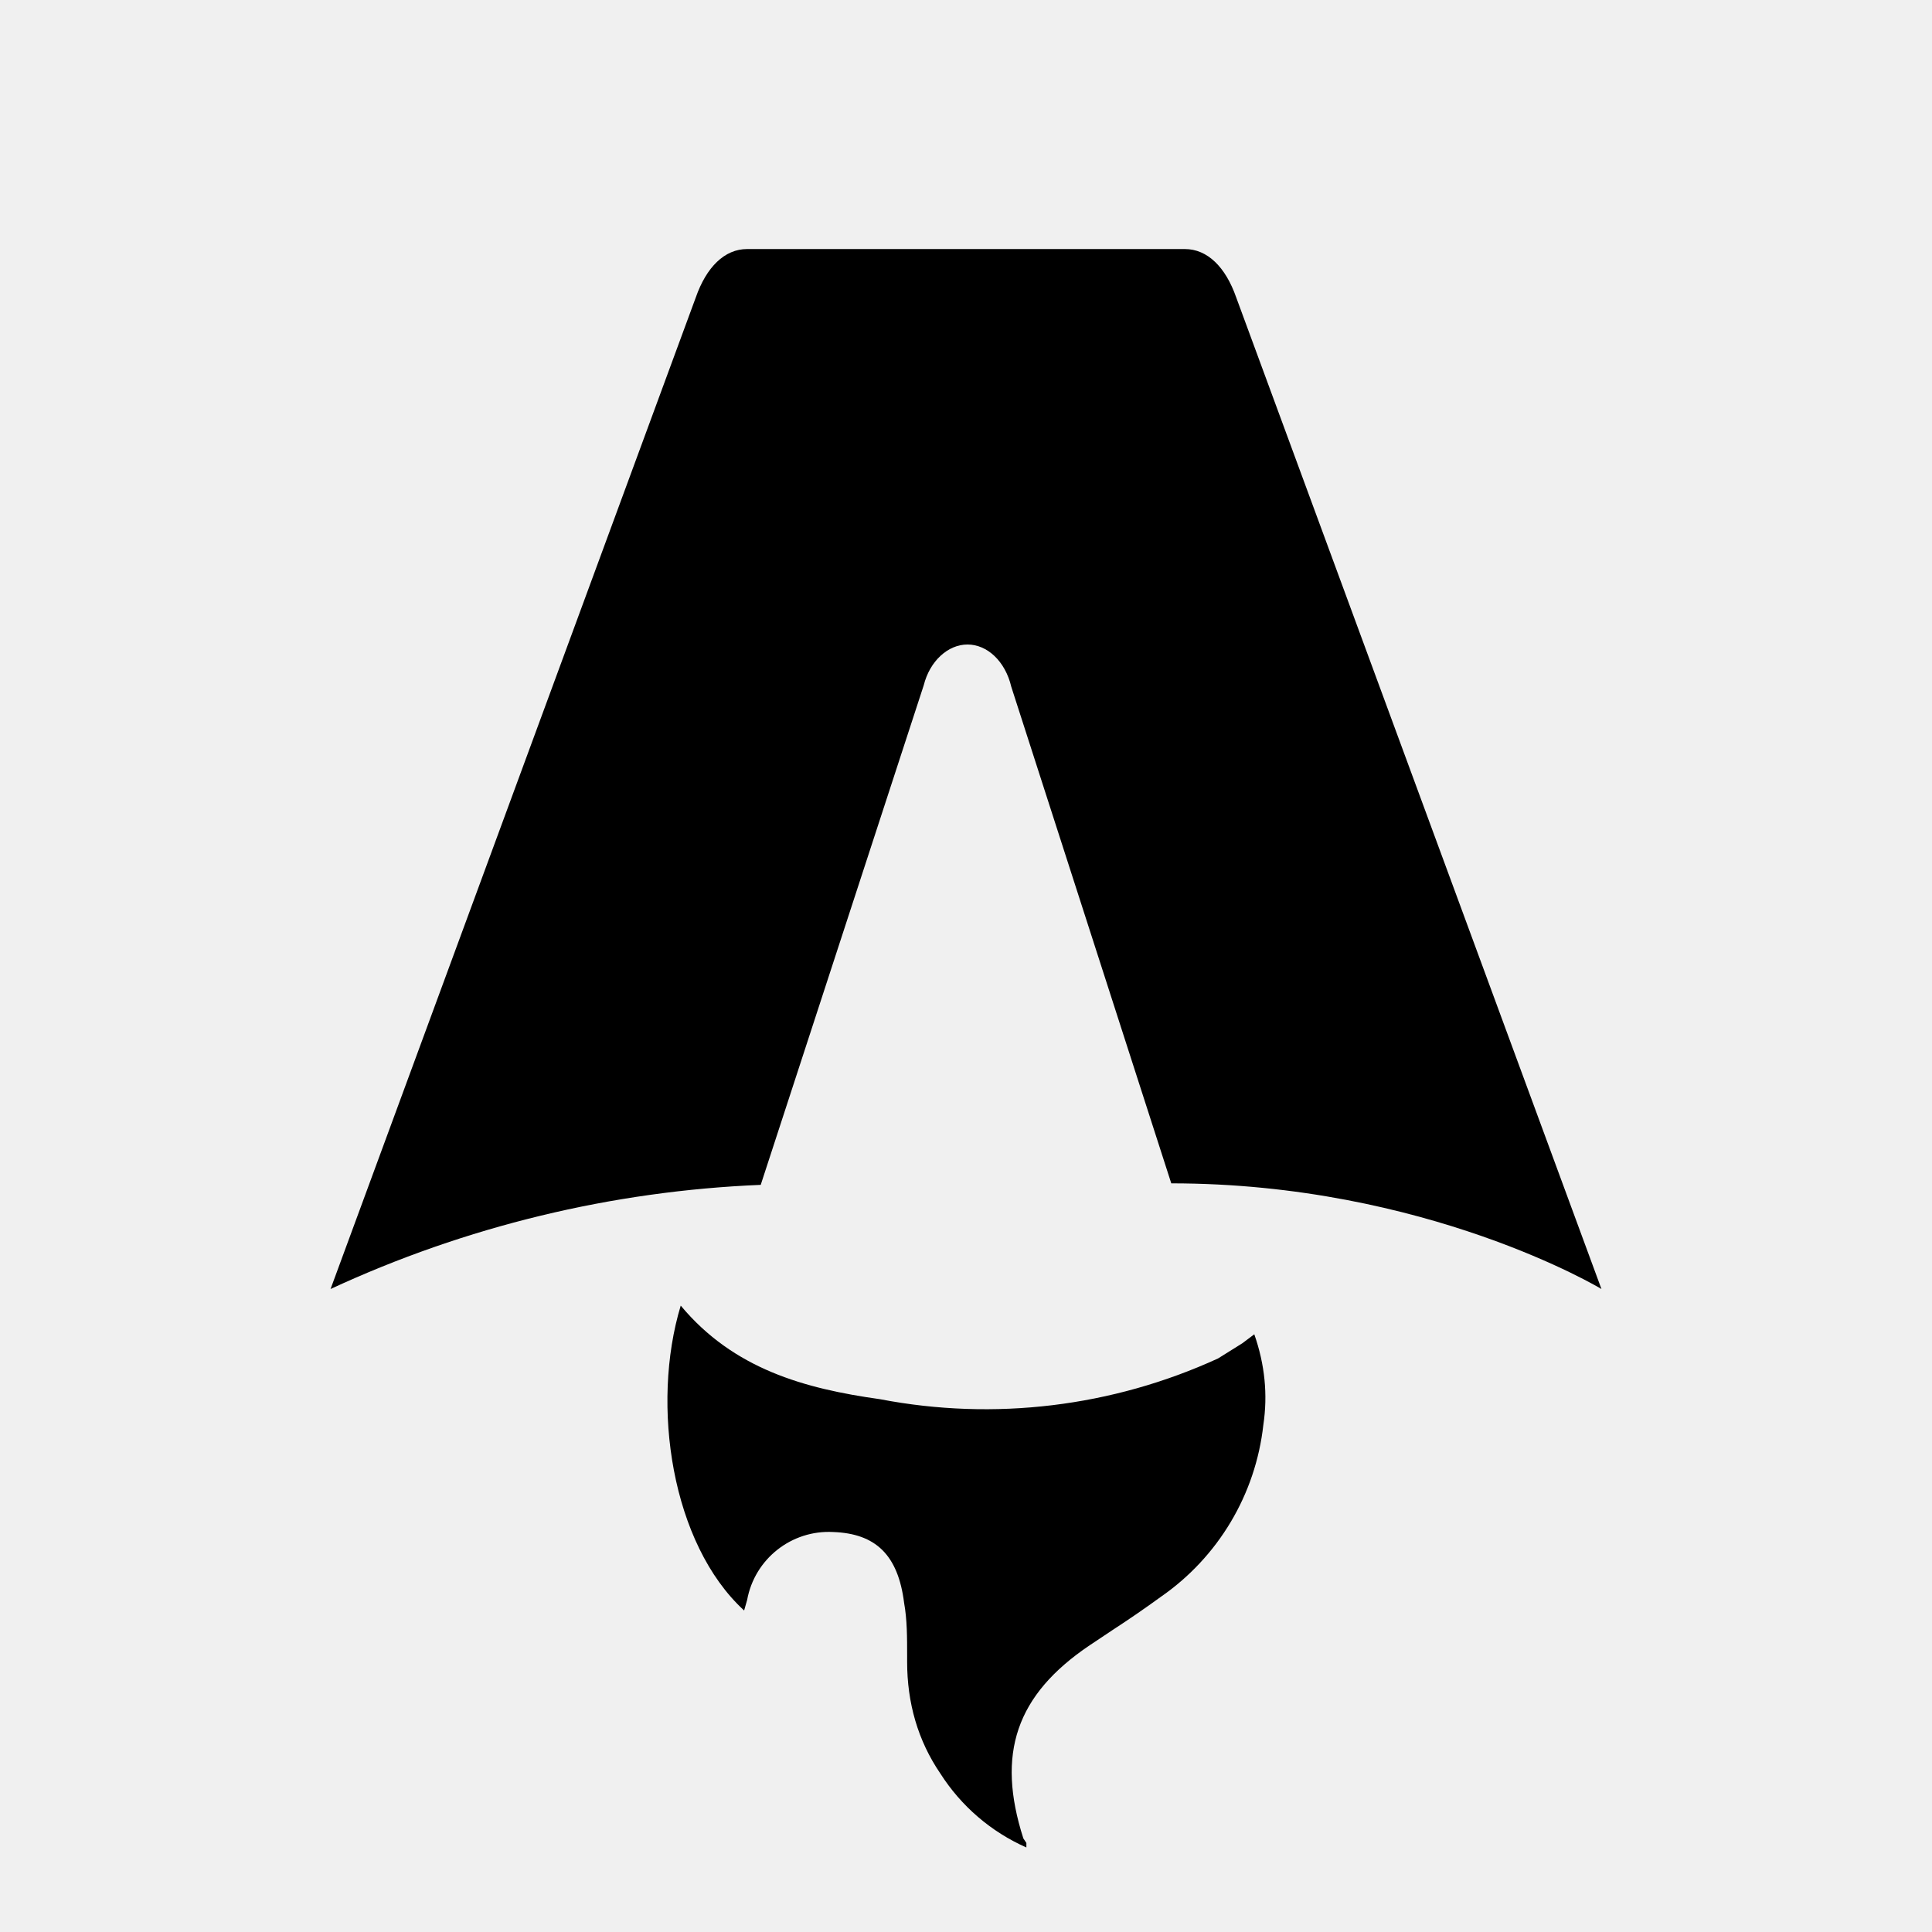
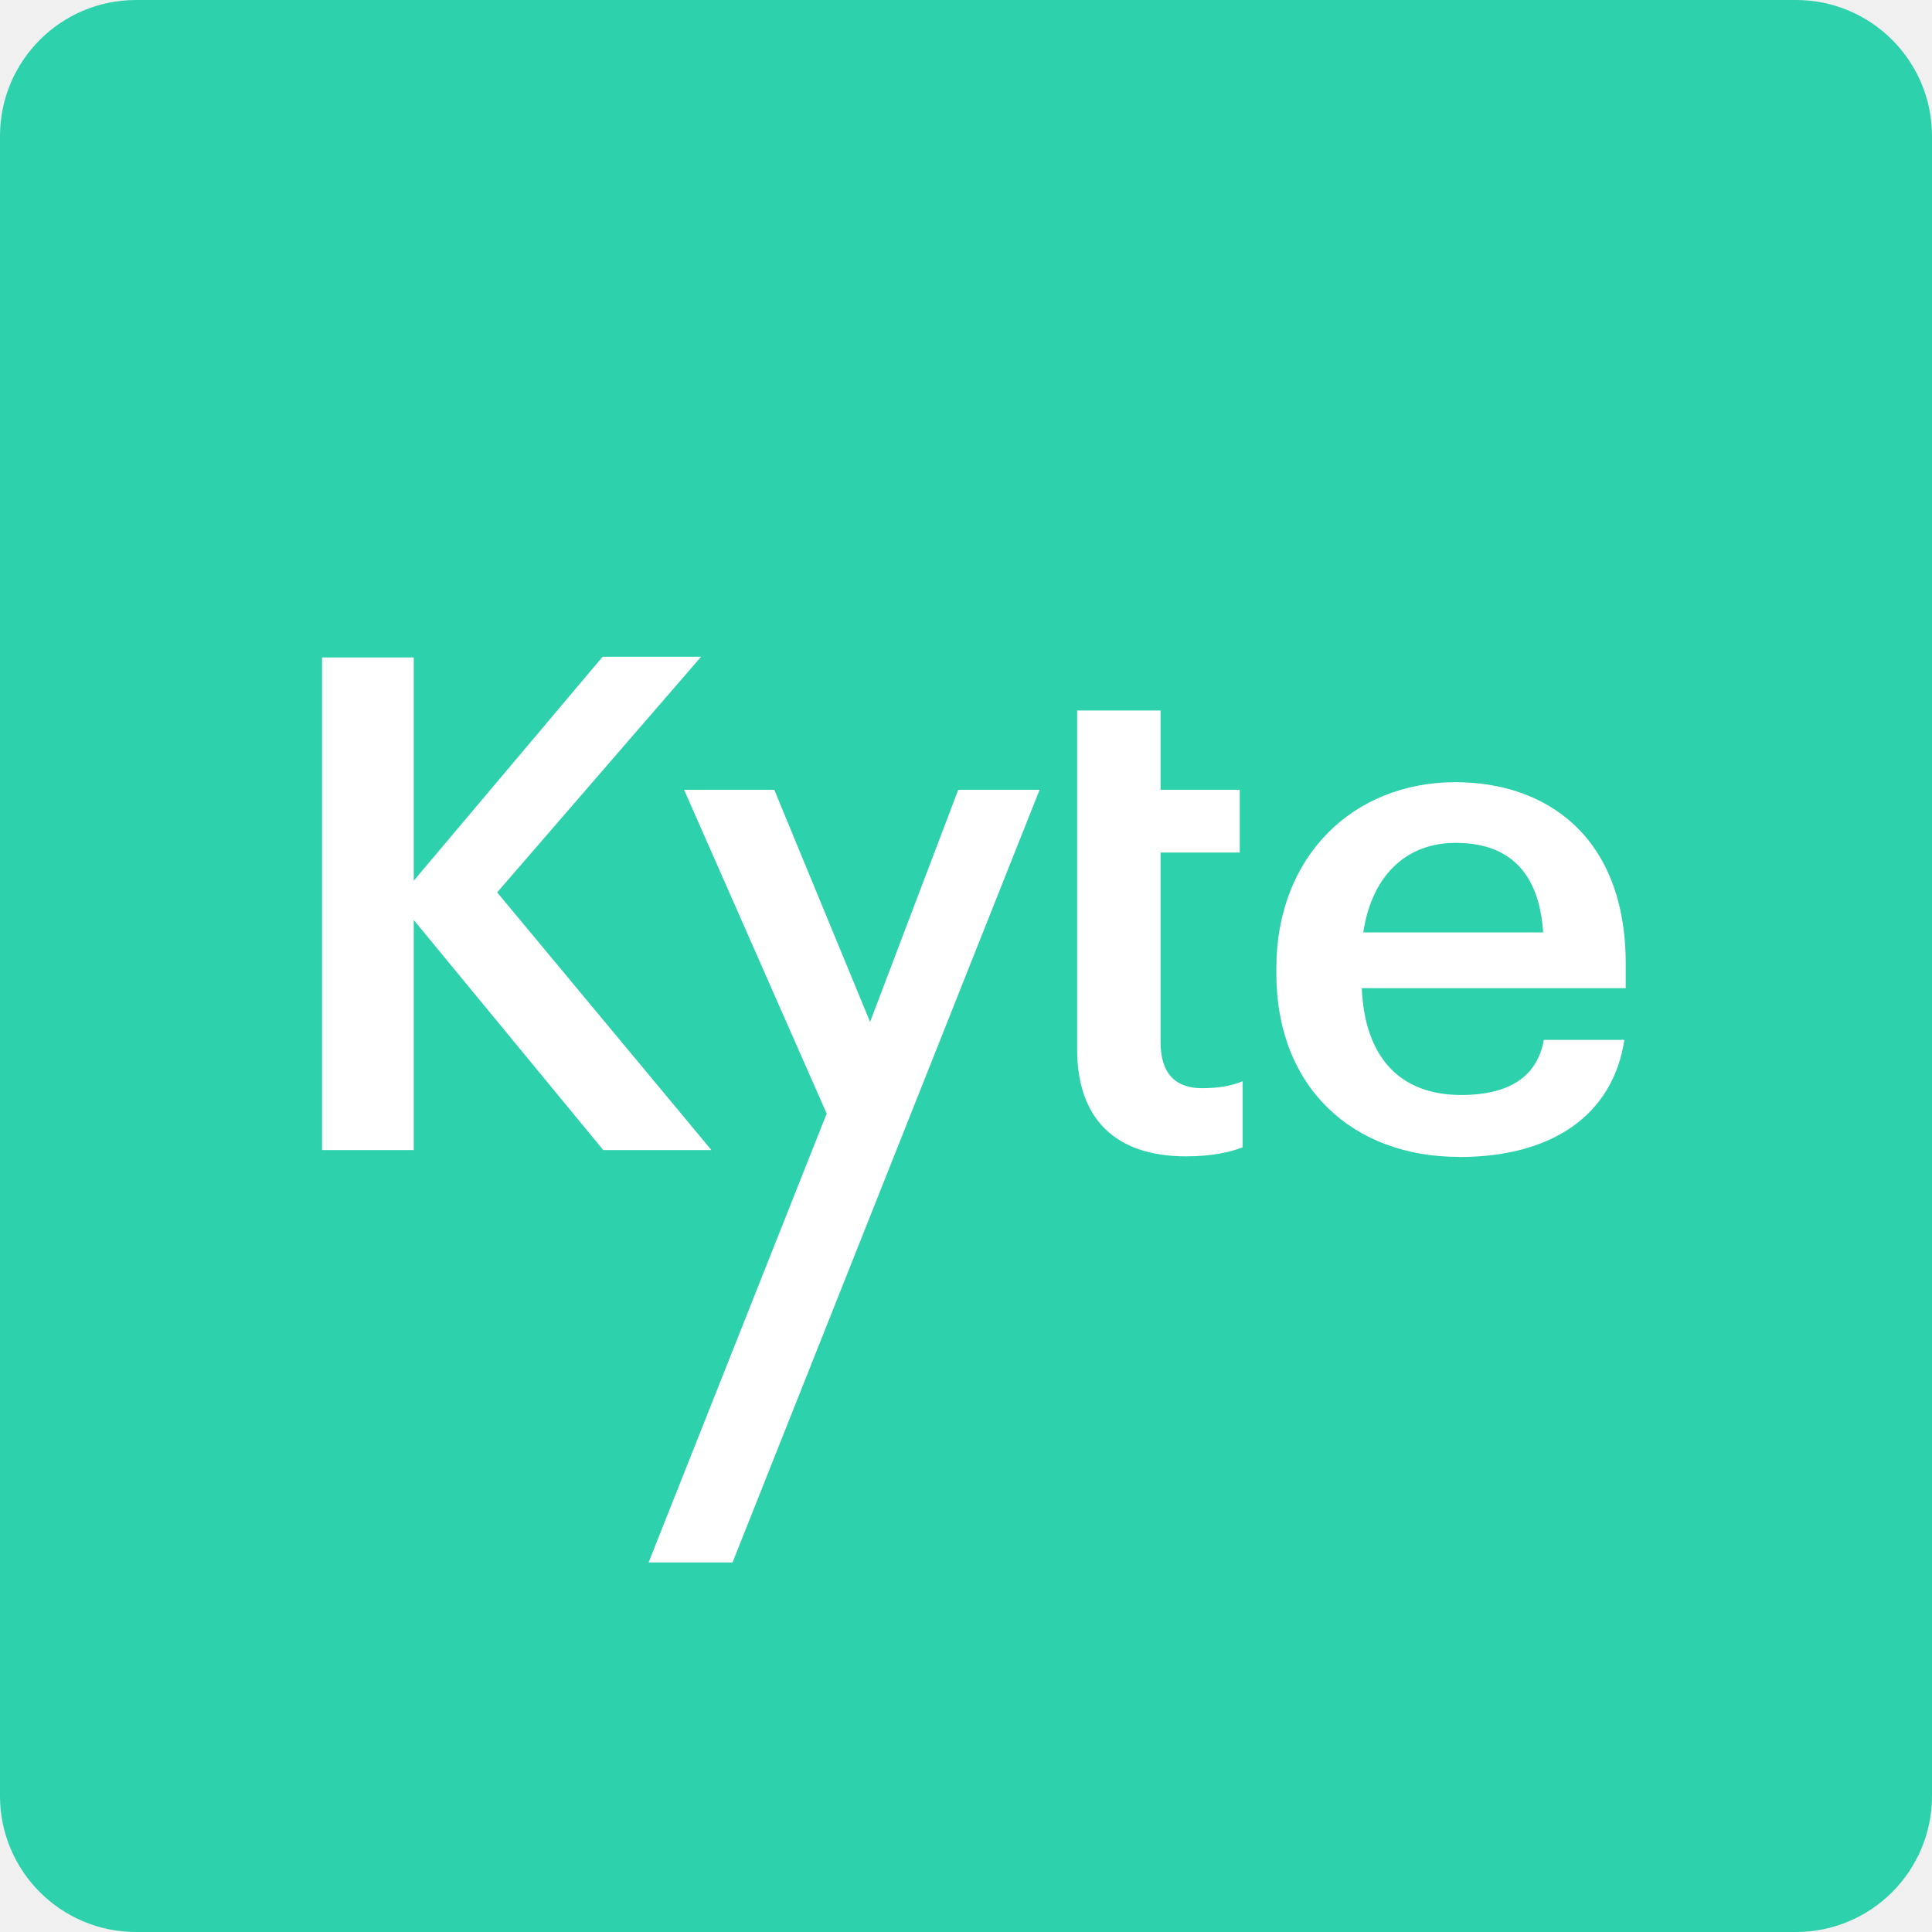
- <svg xmlns="http://www.w3.org/2000/svg" fill="none" viewBox="0 0 128 128">
-   <path d="M50.4 78.5a75.1 75.1 0 0 0-28.5 6.9l24.2-65.7c.7-2 1.9-3.2 3.4-3.2h29c1.5 0 2.7 1.2 3.4 3.2l24.2 65.7s-11.6-7-28.5-7L67 45.5c-.4-1.7-1.6-2.8-2.9-2.8-1.3 0-2.5 1.1-2.9 2.7L50.4 78.5Zm-1.1 28.2Zm-4.2-20.2c-2 6.6-.6 15.8 4.2 20.2a17.5 17.5 0 0 1 .2-.7 5.5 5.5 0 0 1 5.7-4.5c2.8.1 4.3 1.5 4.7 4.7.2 1.1.2 2.3.2 3.5v.4c0 2.7.7 5.2 2.2 7.4a13 13 0 0 0 5.7 4.9v-.3l-.2-.3c-1.8-5.6-.5-9.5 4.4-12.8l1.5-1a73 73 0 0 0 3.2-2.2 16 16 0 0 0 6.8-11.4c.3-2 .1-4-.6-6l-.8.6-1.6 1a37 37 0 0 1-22.4 2.7c-5-.7-9.7-2-13.2-6.2Z" />
-   <style>
-         path { fill: #000; }
-         @media (prefers-color-scheme: dark) {
-             path { fill: #FFF; }
-         }
-     </style>
+ <svg xmlns="http://www.w3.org/2000/svg" id="Layer_1" viewBox="0 0 142 142">
+   <defs>
+     <style>.cls-1{fill:#fff;}.cls-2{fill:#2dd1ac;}</style>
+   </defs>
+   <rect class="cls-2" width="142" height="142" rx="10" ry="10" />
+   <polygon class="cls-1" points="30.41 67.62 44.34 84.53 52.29 84.53 36.54 65.59 51.53 48.27 44.29 48.27 30.41 64.73 30.41 48.32 23.67 48.32 23.67 84.53 30.41 84.53 30.41 67.62" />
+   <polygon class="cls-1" points="76.41 58.05 70.43 58.05 63.95 75.11 56.91 58.05 50.28 58.05 60.76 81.85 47.67 114.84 53.84 114.84 76.41 58.05" />
+   <path class="cls-1" d="M87.18,84.99c1.88,0,3.19-.3,4.15-.66v-4.86c-.86.35-1.77.51-2.99.51-1.93,0-3.04-1.06-3.04-3.39v-13.93h5.82v-4.61h-5.82v-5.83h-6.13v24.92c0,5.01,2.73,7.85,8,7.85Z" />
+   <path class="cls-1" d="M107.24,85.04c6.79,0,11.3-3.04,12.15-8.61h-5.92c-.46,2.58-2.38,4.05-6.08,4.05-4.56,0-7.09-2.84-7.3-7.85h19.4v-1.77c0-9.47-5.93-13.37-12.51-13.37-7.55,0-13.17,5.47-13.17,13.67v.4c0,8.36,5.62,13.47,13.42,13.47ZM106.99,61.95c3.8,0,6.13,2.03,6.43,6.58h-13.22c.61-4.1,3.09-6.58,6.79-6.58Z" />
</svg>
